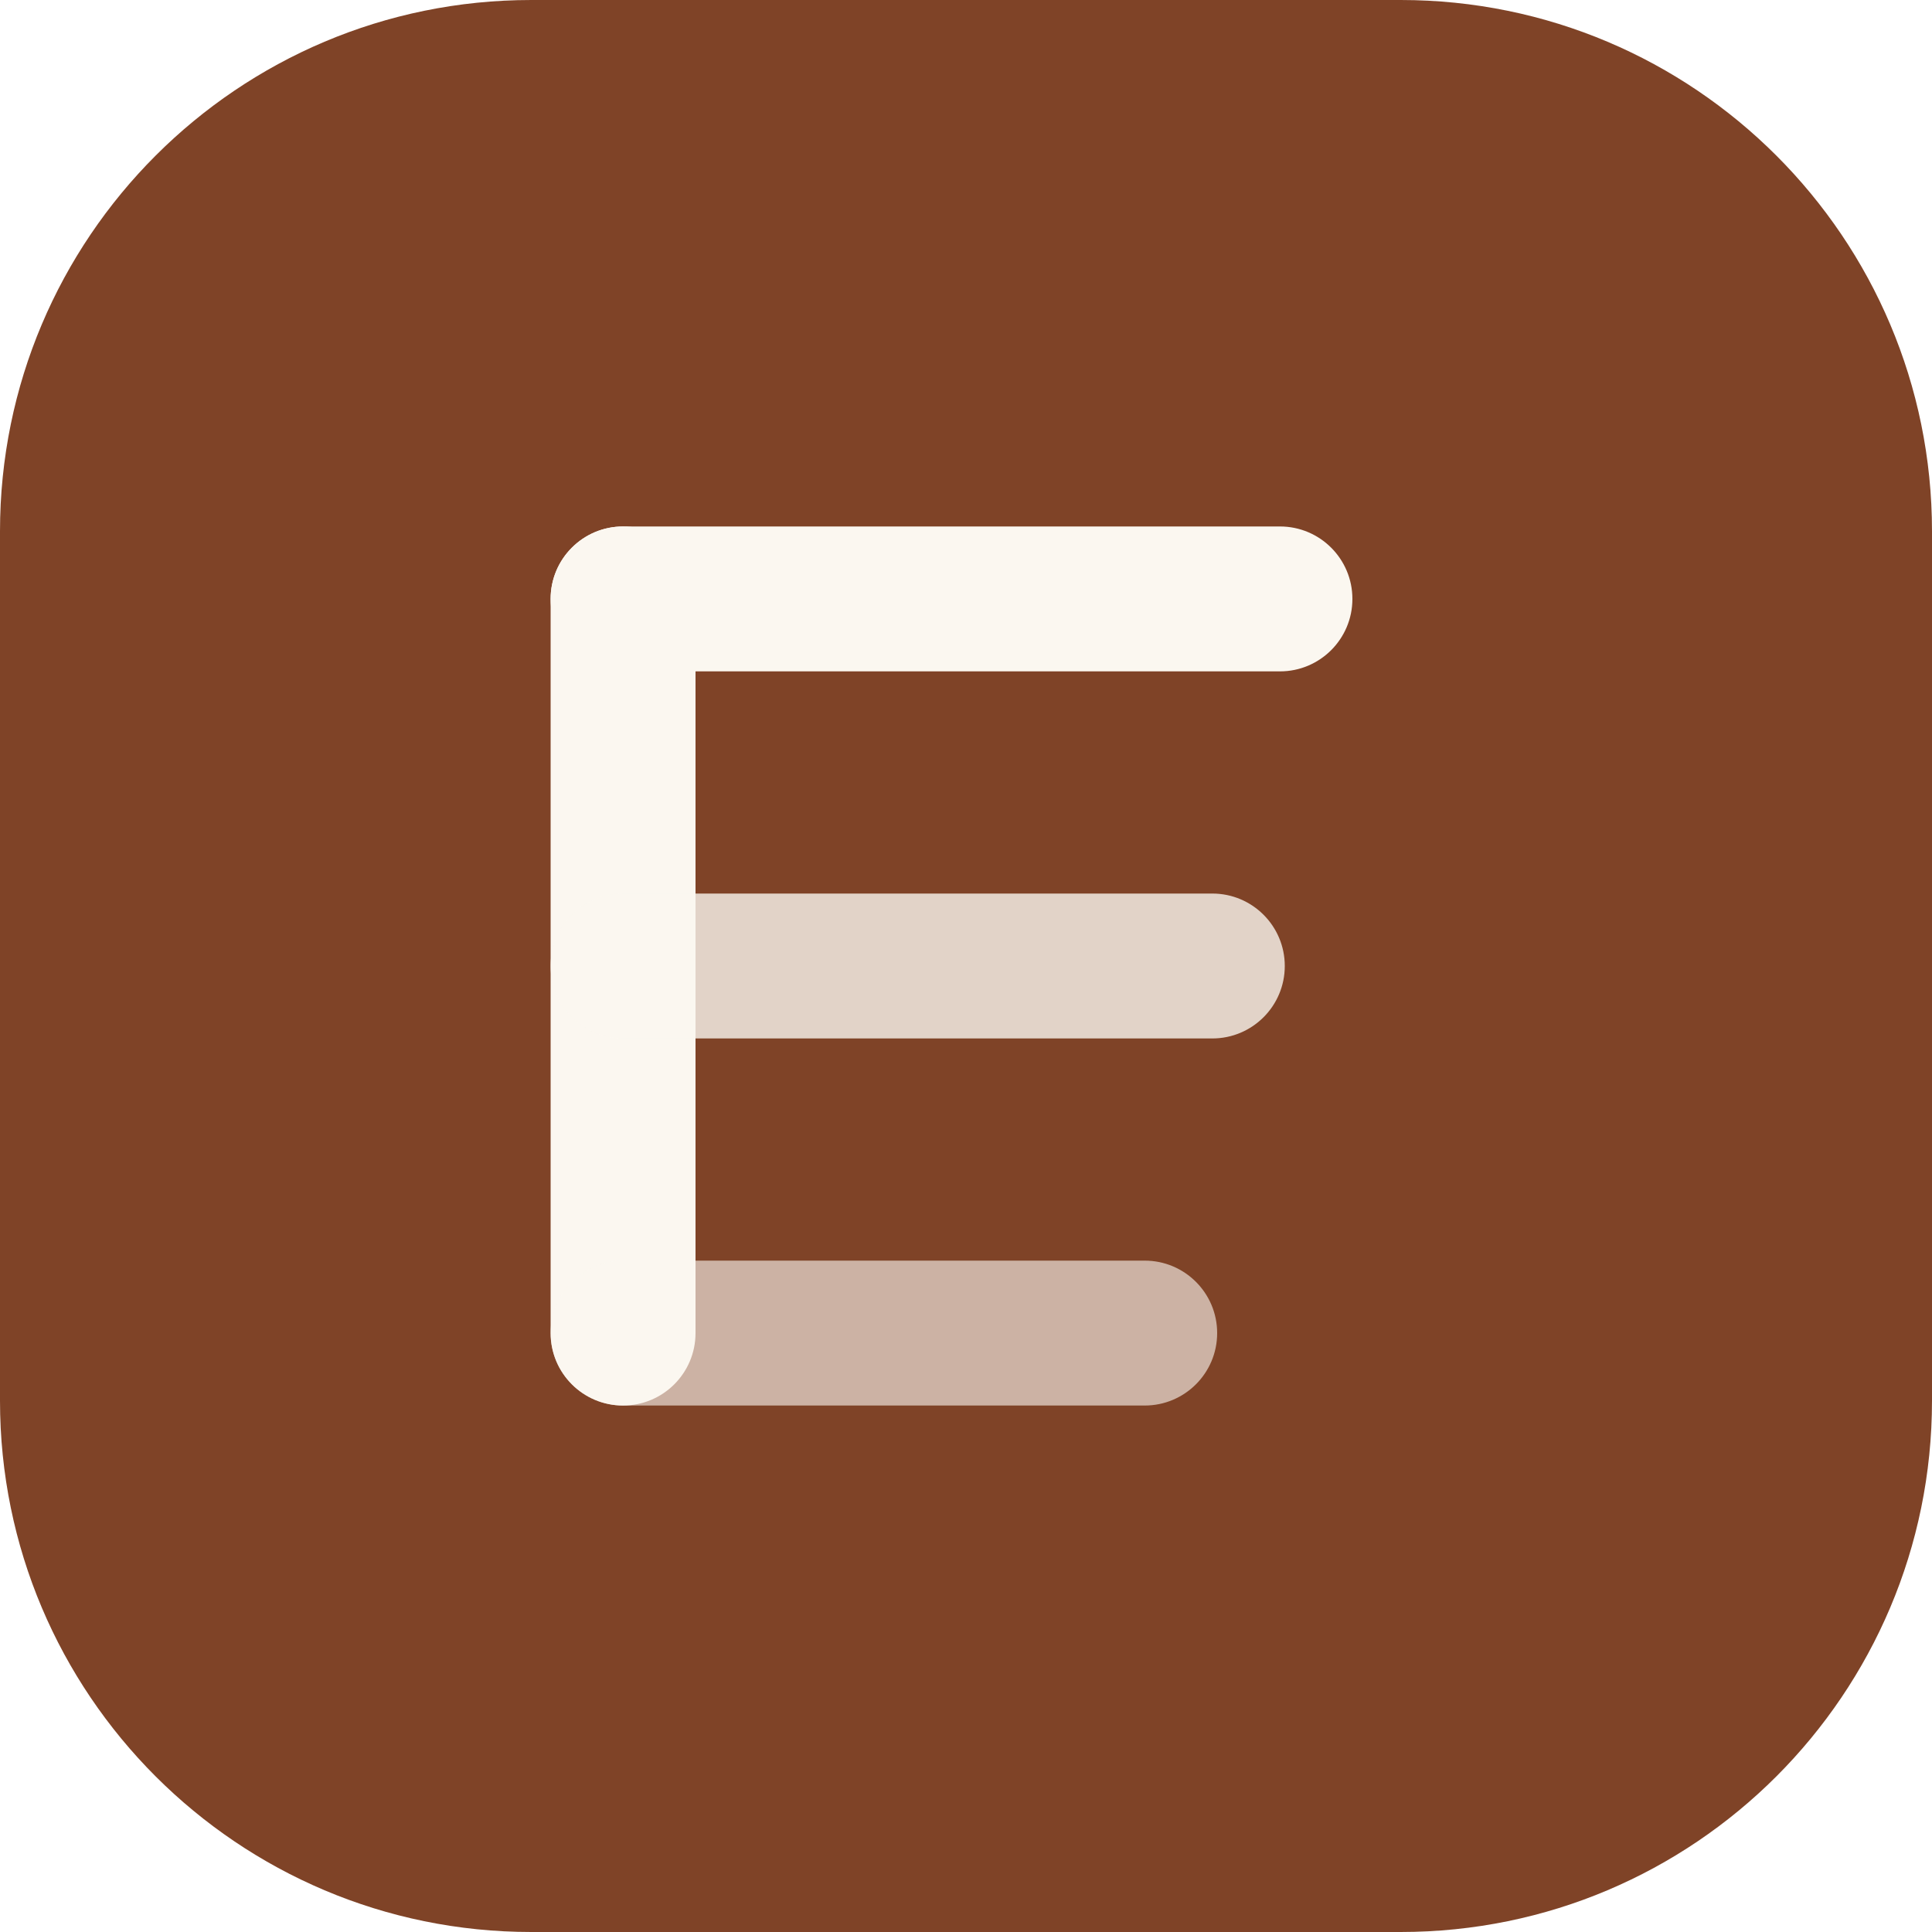
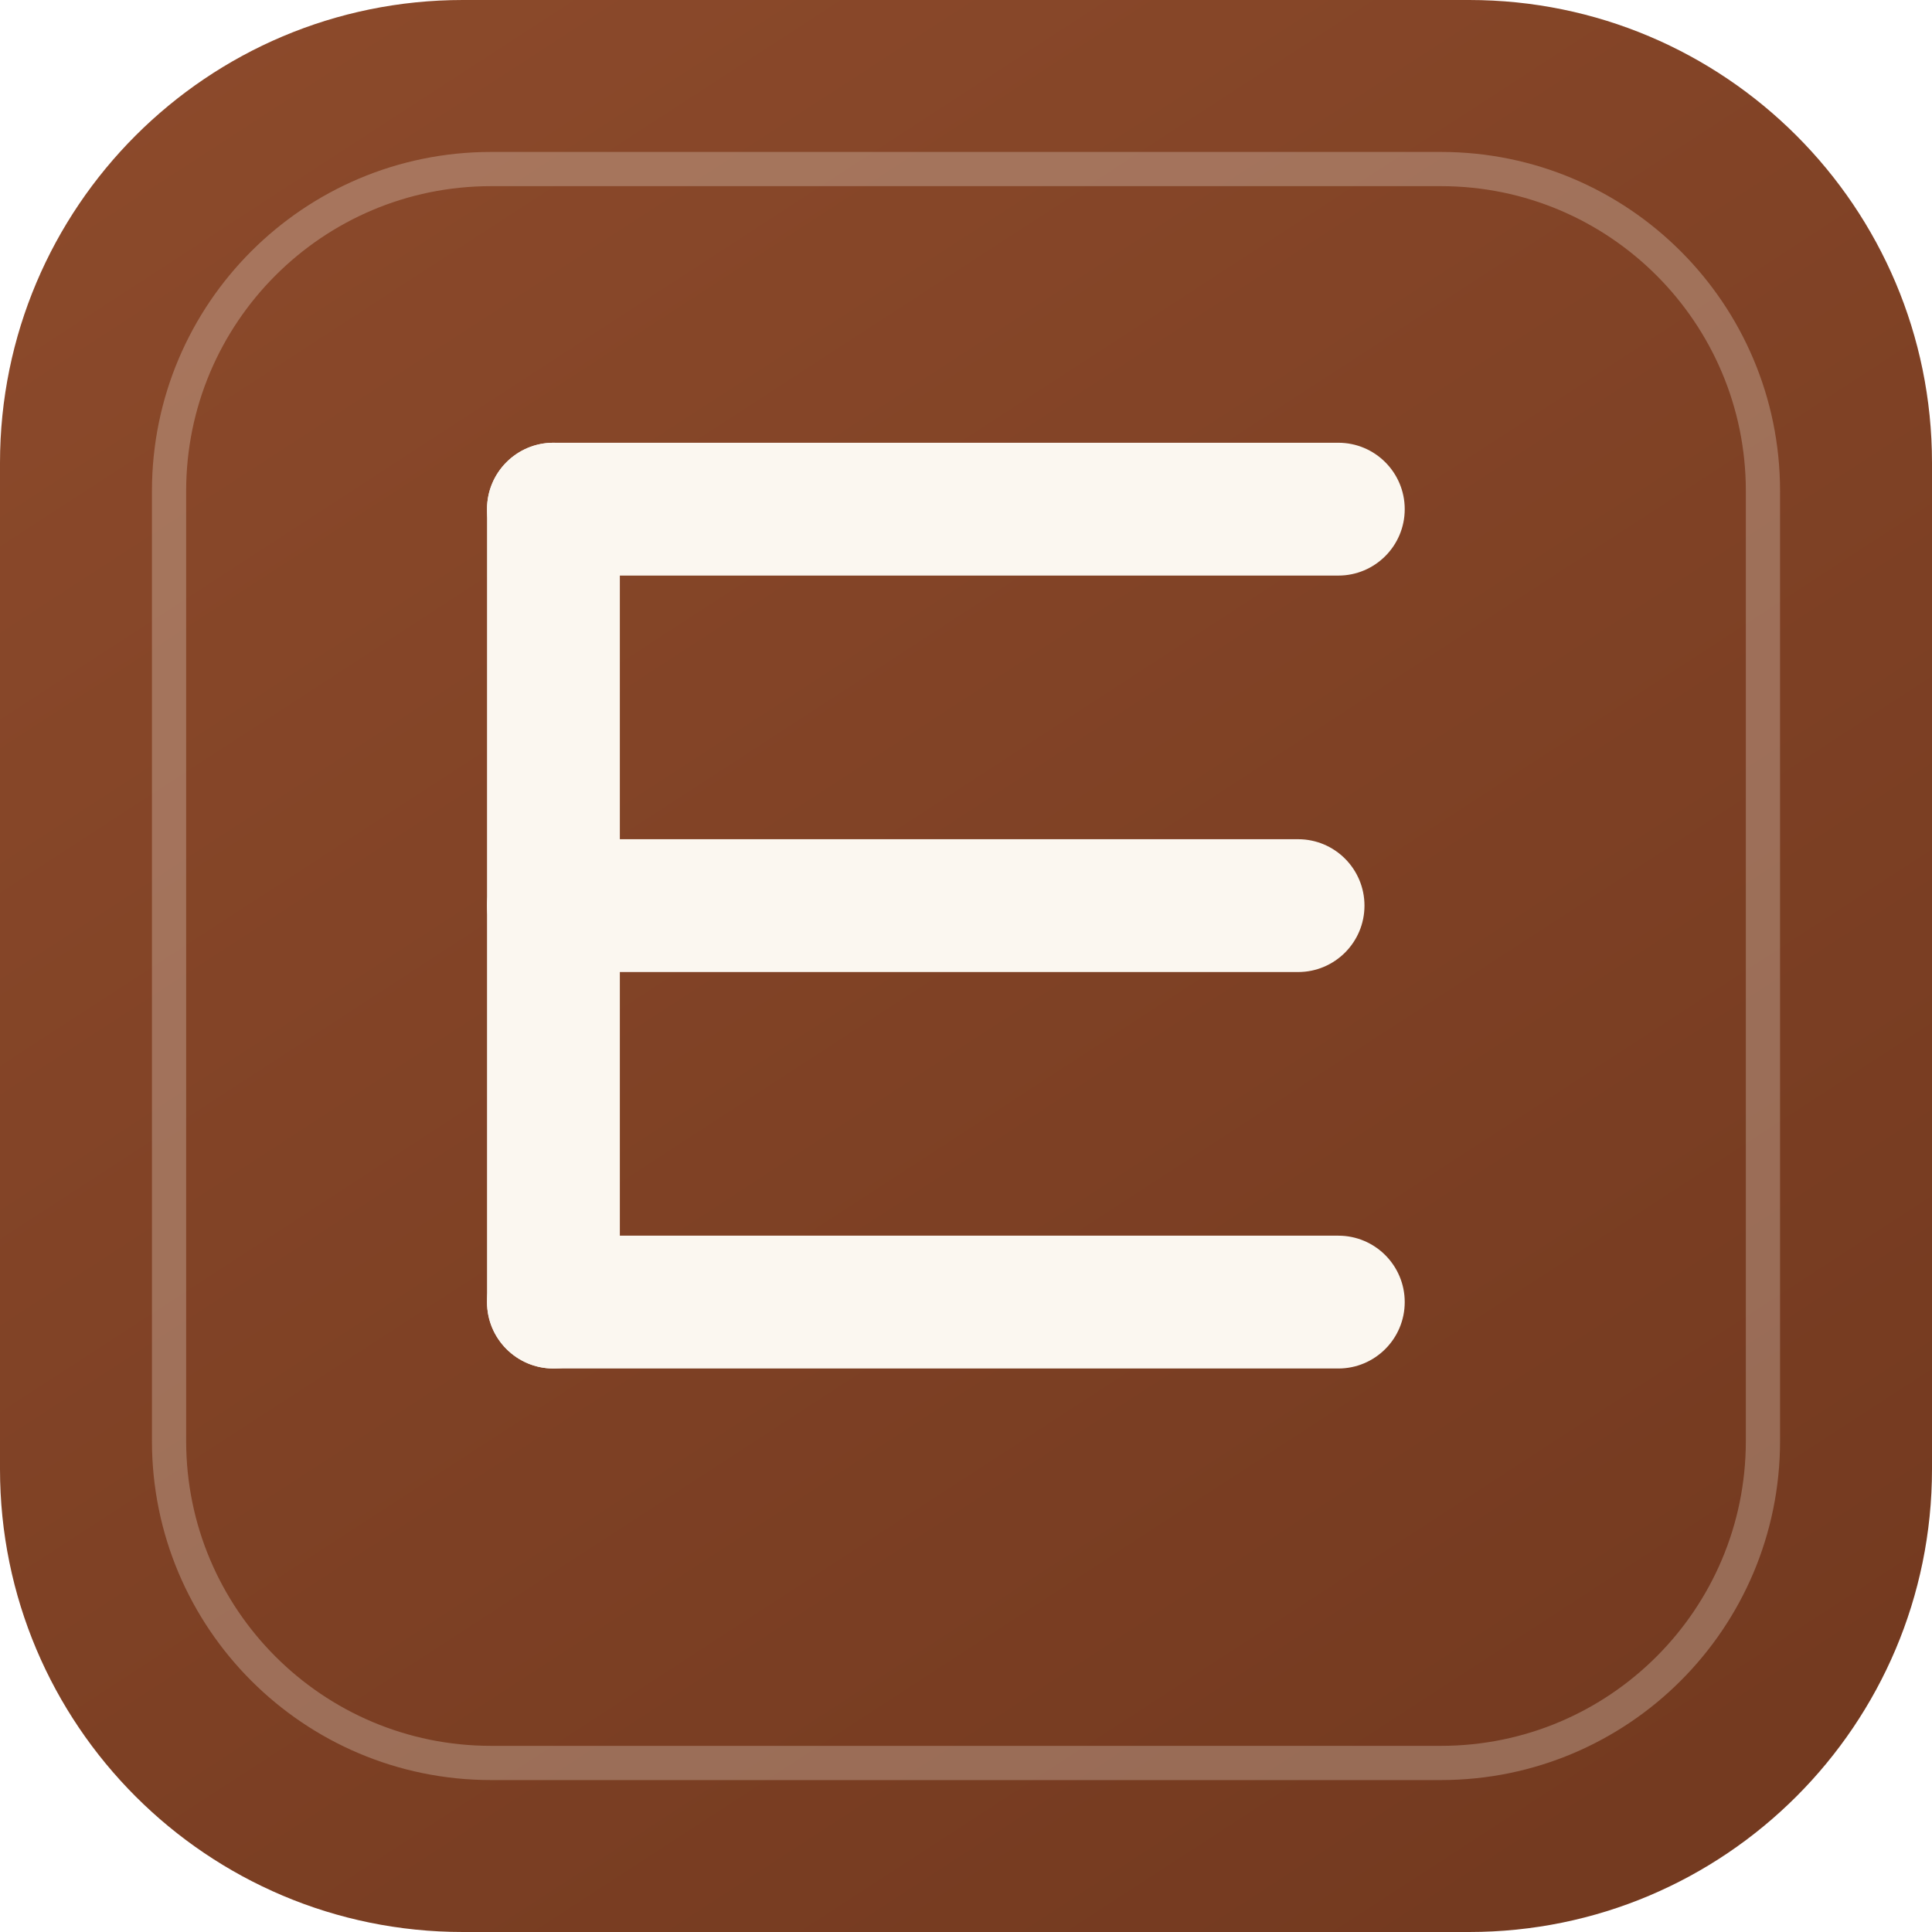
- <svg xmlns="http://www.w3.org/2000/svg" viewBox="0 0 40 40" width="40" height="40">
-   <rect width="40" height="40" rx="11" fill="#7f4327" />
+ <svg xmlns="http://www.w3.org/2000/svg" viewBox="0 0 48 48" width="48" height="48">
+   <defs>
+     <linearGradient id="plate" x1="0.1" y1="0" x2="0.75" y2="1">
+       <stop offset="0" stop-color="#8c4a2b" />
+       <stop offset="1" stop-color="#743a20" />
+     </linearGradient>
+   </defs>
+   <rect width="48" height="48" rx="11.5" fill="url(#plate)" />
+   <rect x="4.2" y="4.2" width="39.6" height="39.6" rx="8" fill="none" stroke="#fbf7f0" stroke-width="0.85" opacity="0.26" />
  <g fill="#fbf7f0">
-     <rect x="11.4" y="10.9" width="3" height="18.2" rx="1.5" />
-     <rect x="11.4" y="10.9" width="16.6" height="3" rx="1.5" />
-     <rect x="11.4" y="18.5" width="15.2" height="3" rx="1.5" opacity=".8" />
-     <rect x="11.4" y="26.1" width="13.8" height="3" rx="1.5" opacity=".62" />
+     <rect x="12.1" y="11" width="3.3" height="23" rx="1.65" />
+     <rect x="12.1" y="11" width="22.8" height="3.3" rx="1.65" />
+     <rect x="12.1" y="20.85" width="21.8" height="3.3" rx="1.65" />
+     <rect x="12.1" y="30.7" width="22.8" height="3.3" rx="1.65" />
  </g>
</svg>
